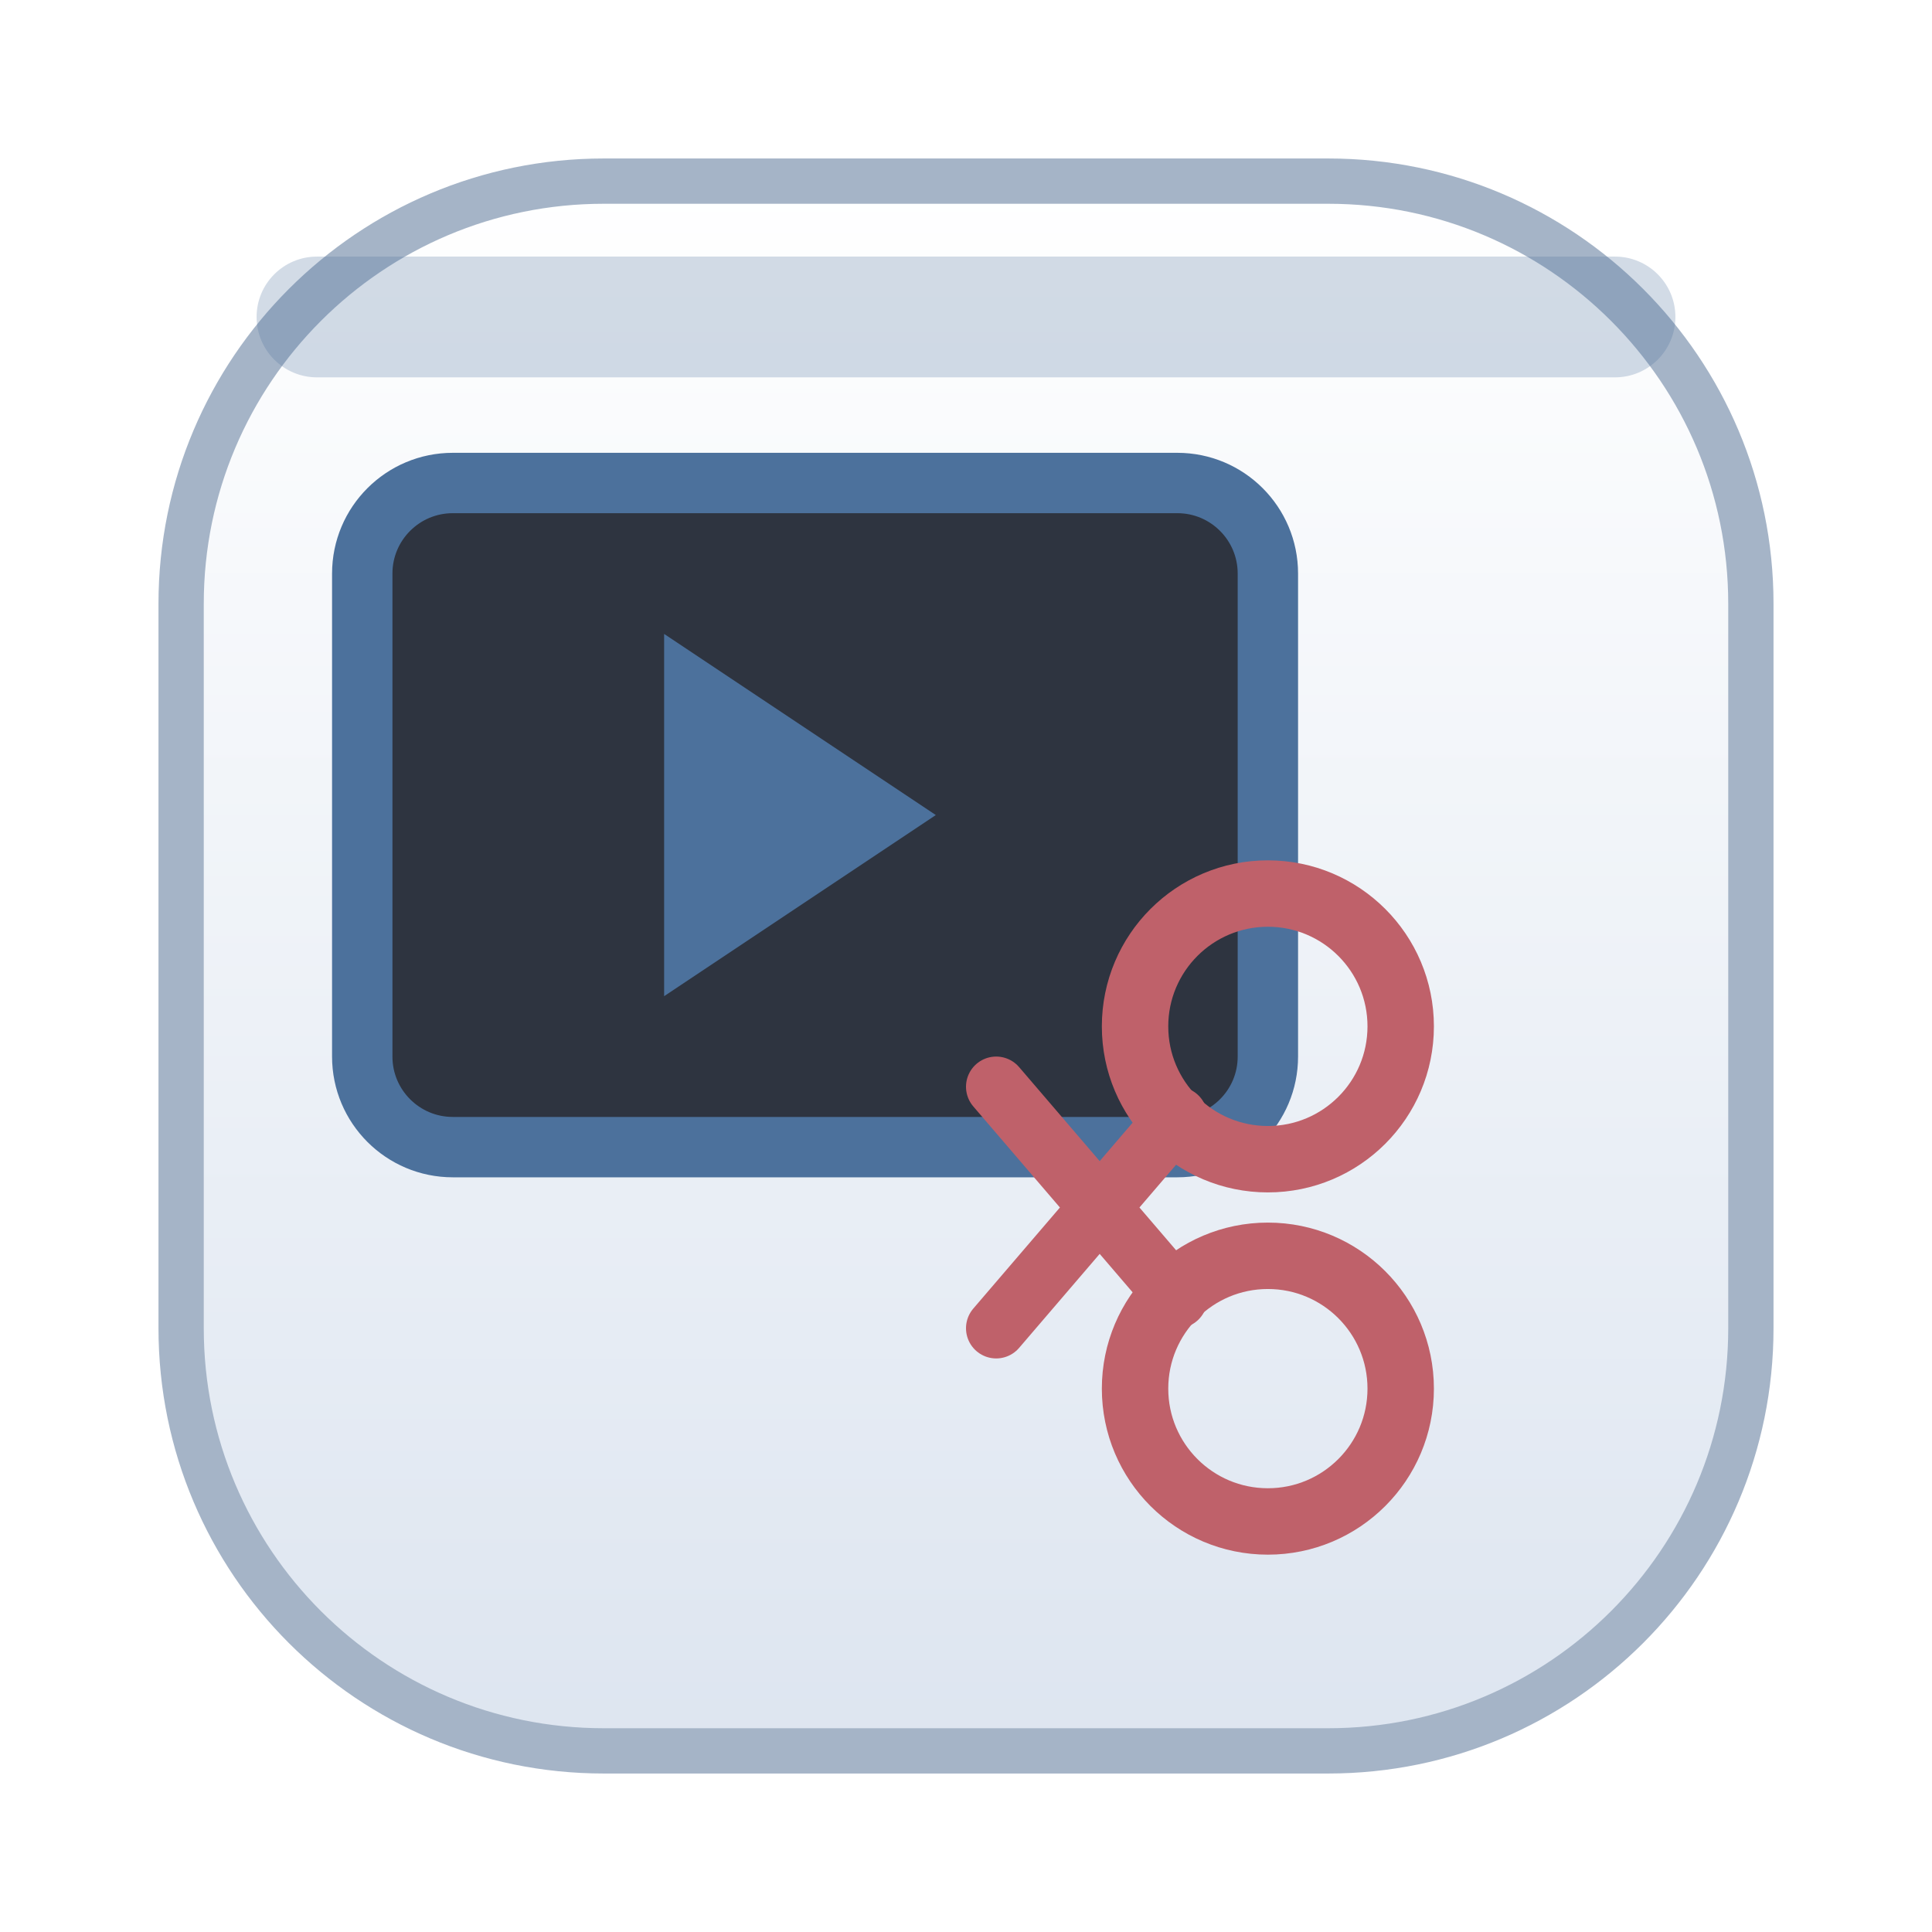
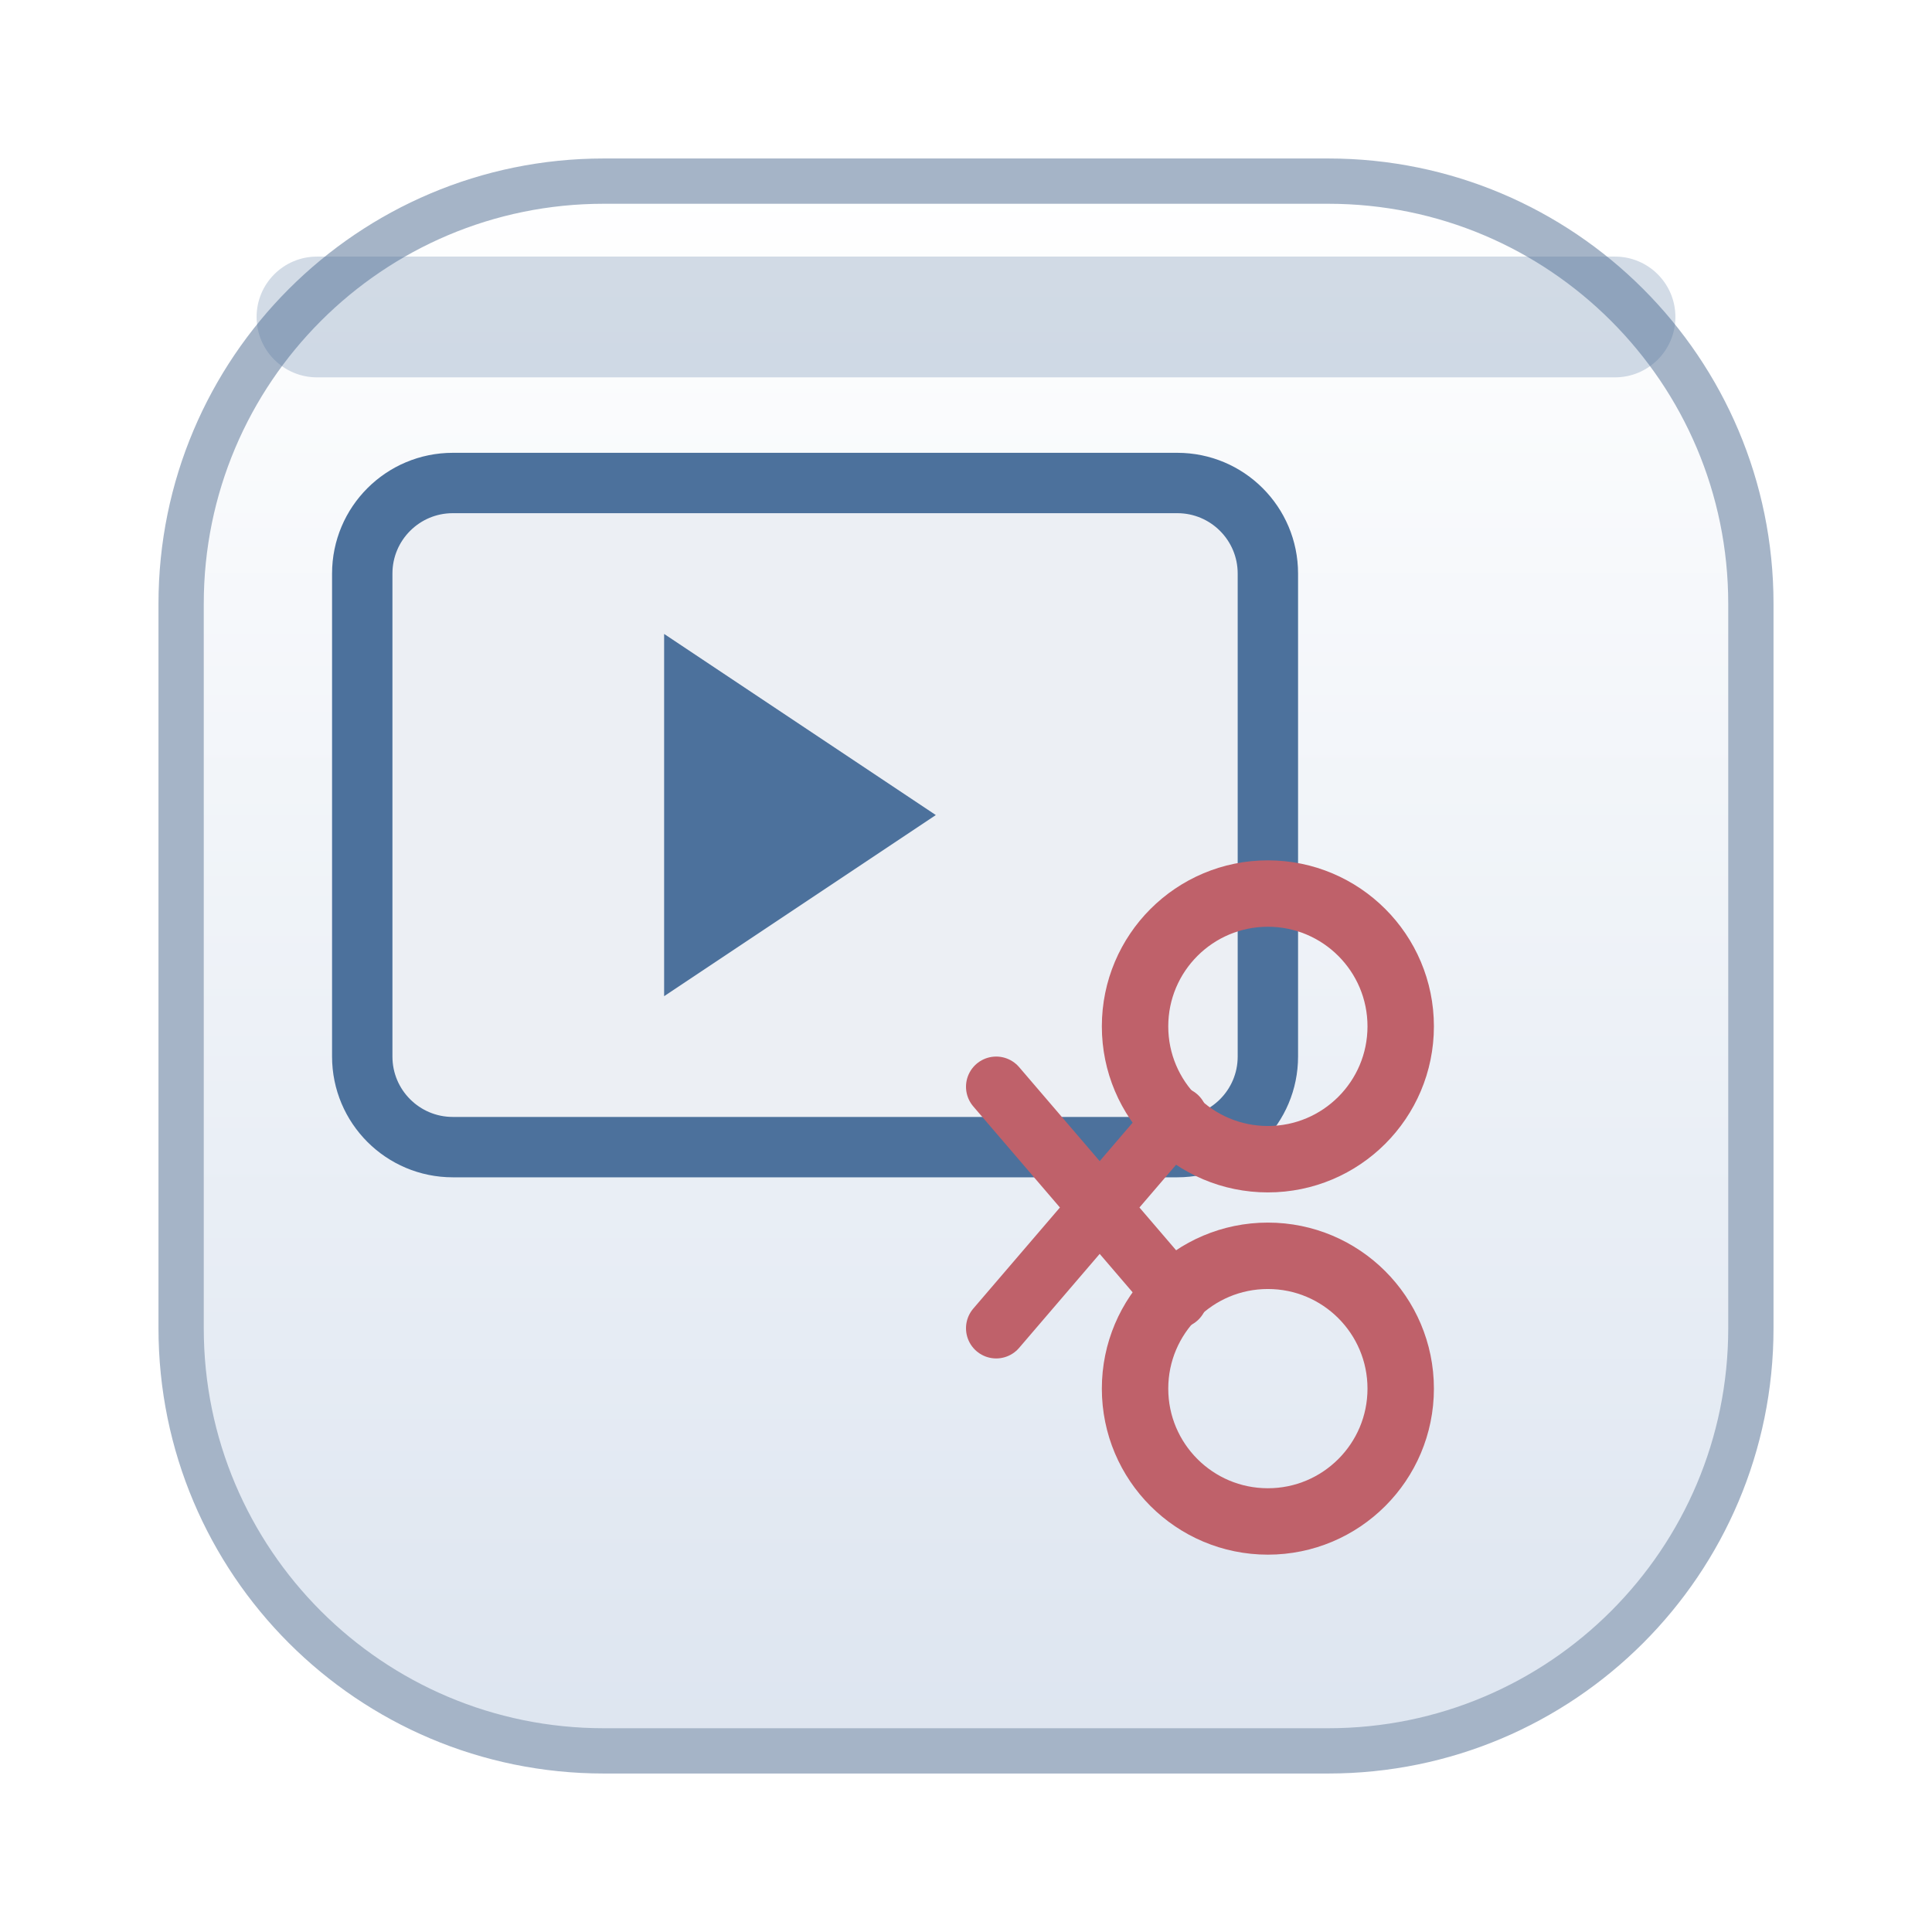
<svg xmlns="http://www.w3.org/2000/svg" width="64" height="64" viewBox="0 0 64 64" fill="none">
  <defs>
    <linearGradient id="bg-losslesscut" x1="32" y1="6" x2="32" y2="58" gradientUnits="userSpaceOnUse">
      <stop offset="0%" stop-color="#FFFFFF" />
      <stop offset="100%" stop-color="#DDE5F0" />
    </linearGradient>
  </defs>
  <rect x="6" y="6" width="52" height="52" rx="14" fill="url(#bg-losslesscut)" stroke="#A5B4C7" stroke-width="1.5" />
  <rect x="8.5" y="8.5" width="47" height="4" rx="2" fill="#4C719C" fill-opacity="0.25" />
-   <rect x="12" y="16" width="30" height="22" rx="3" fill="#2E3440" stroke="#4C719C" stroke-width="2" />
+   <rect x="12" y="16" width="30" height="22" rx="3" fill="#ECEFF4" stroke="#4C719C" stroke-width="2" />
  <polygon points="22,21 22,33 31,27" fill="#4C719C" />
  <circle cx="42" cy="34" r="4.4" fill="none" stroke="#BF616A" stroke-width="2.2" />
  <circle cx="42" cy="46" r="4.4" fill="none" stroke="#BF616A" stroke-width="2.2" />
  <path d="M 39 37 L 33 44 M 39 43 L 33 36" stroke="#BF616A" stroke-width="2" stroke-linecap="round" />
</svg>
